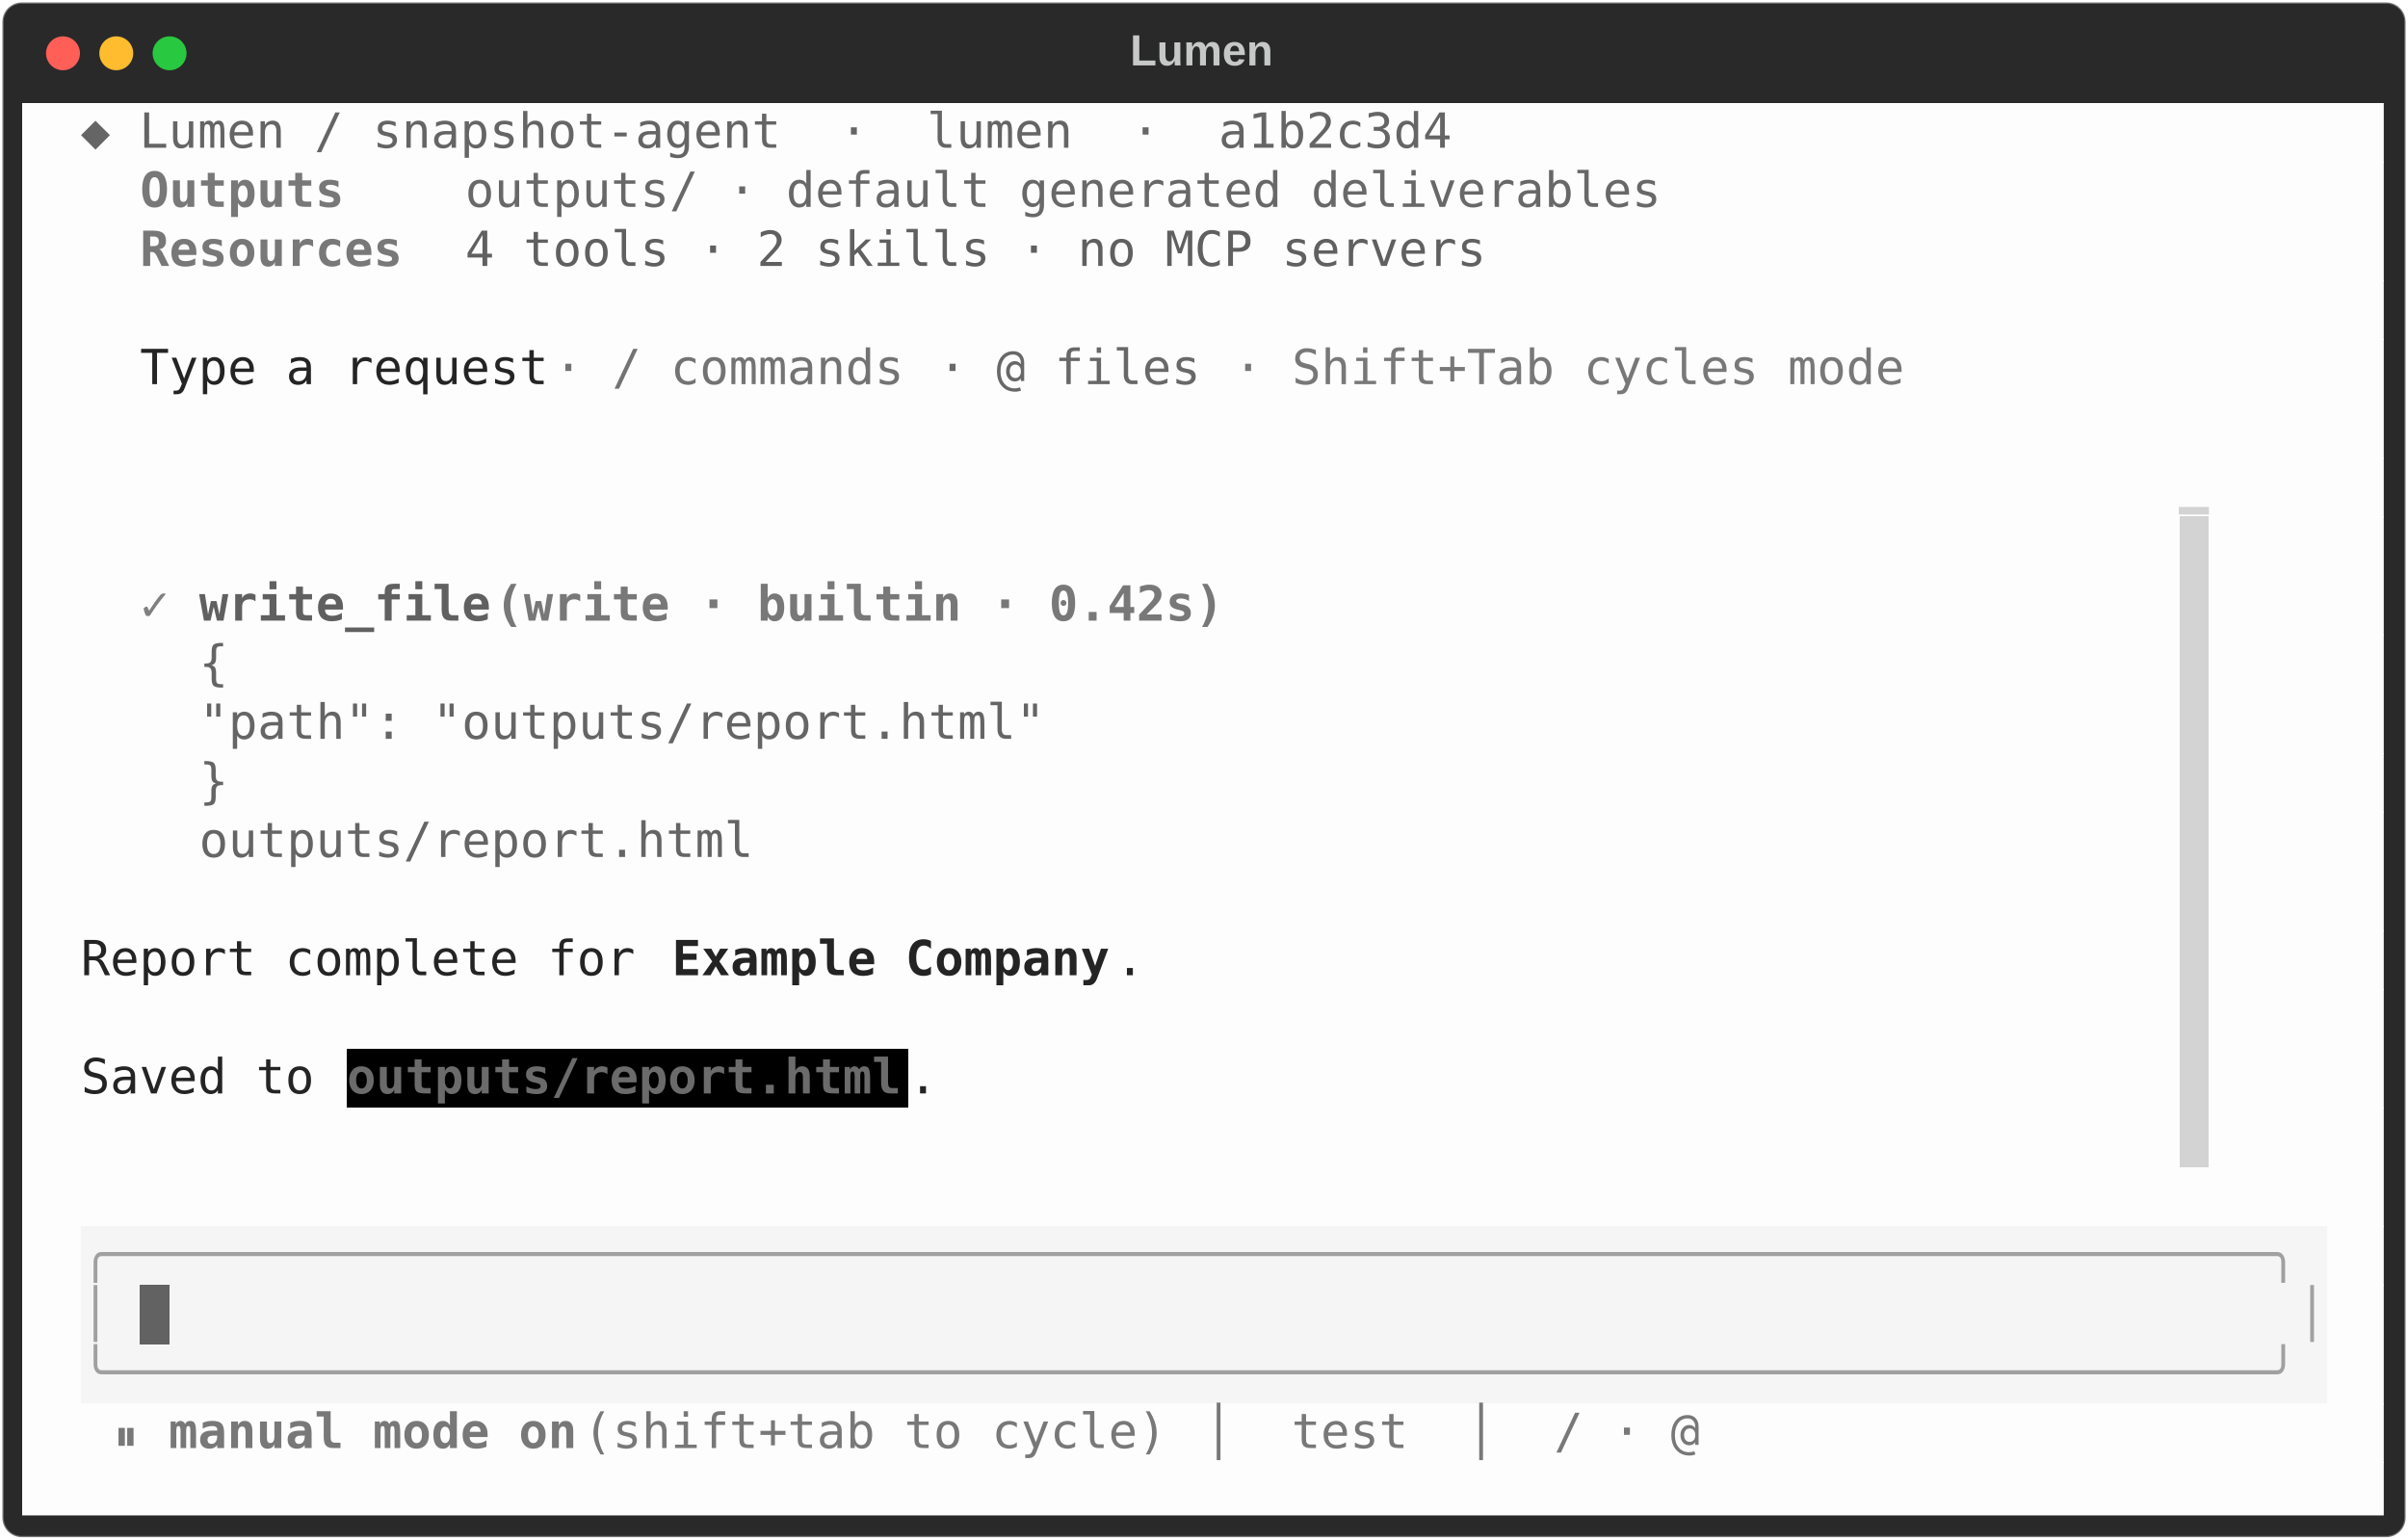
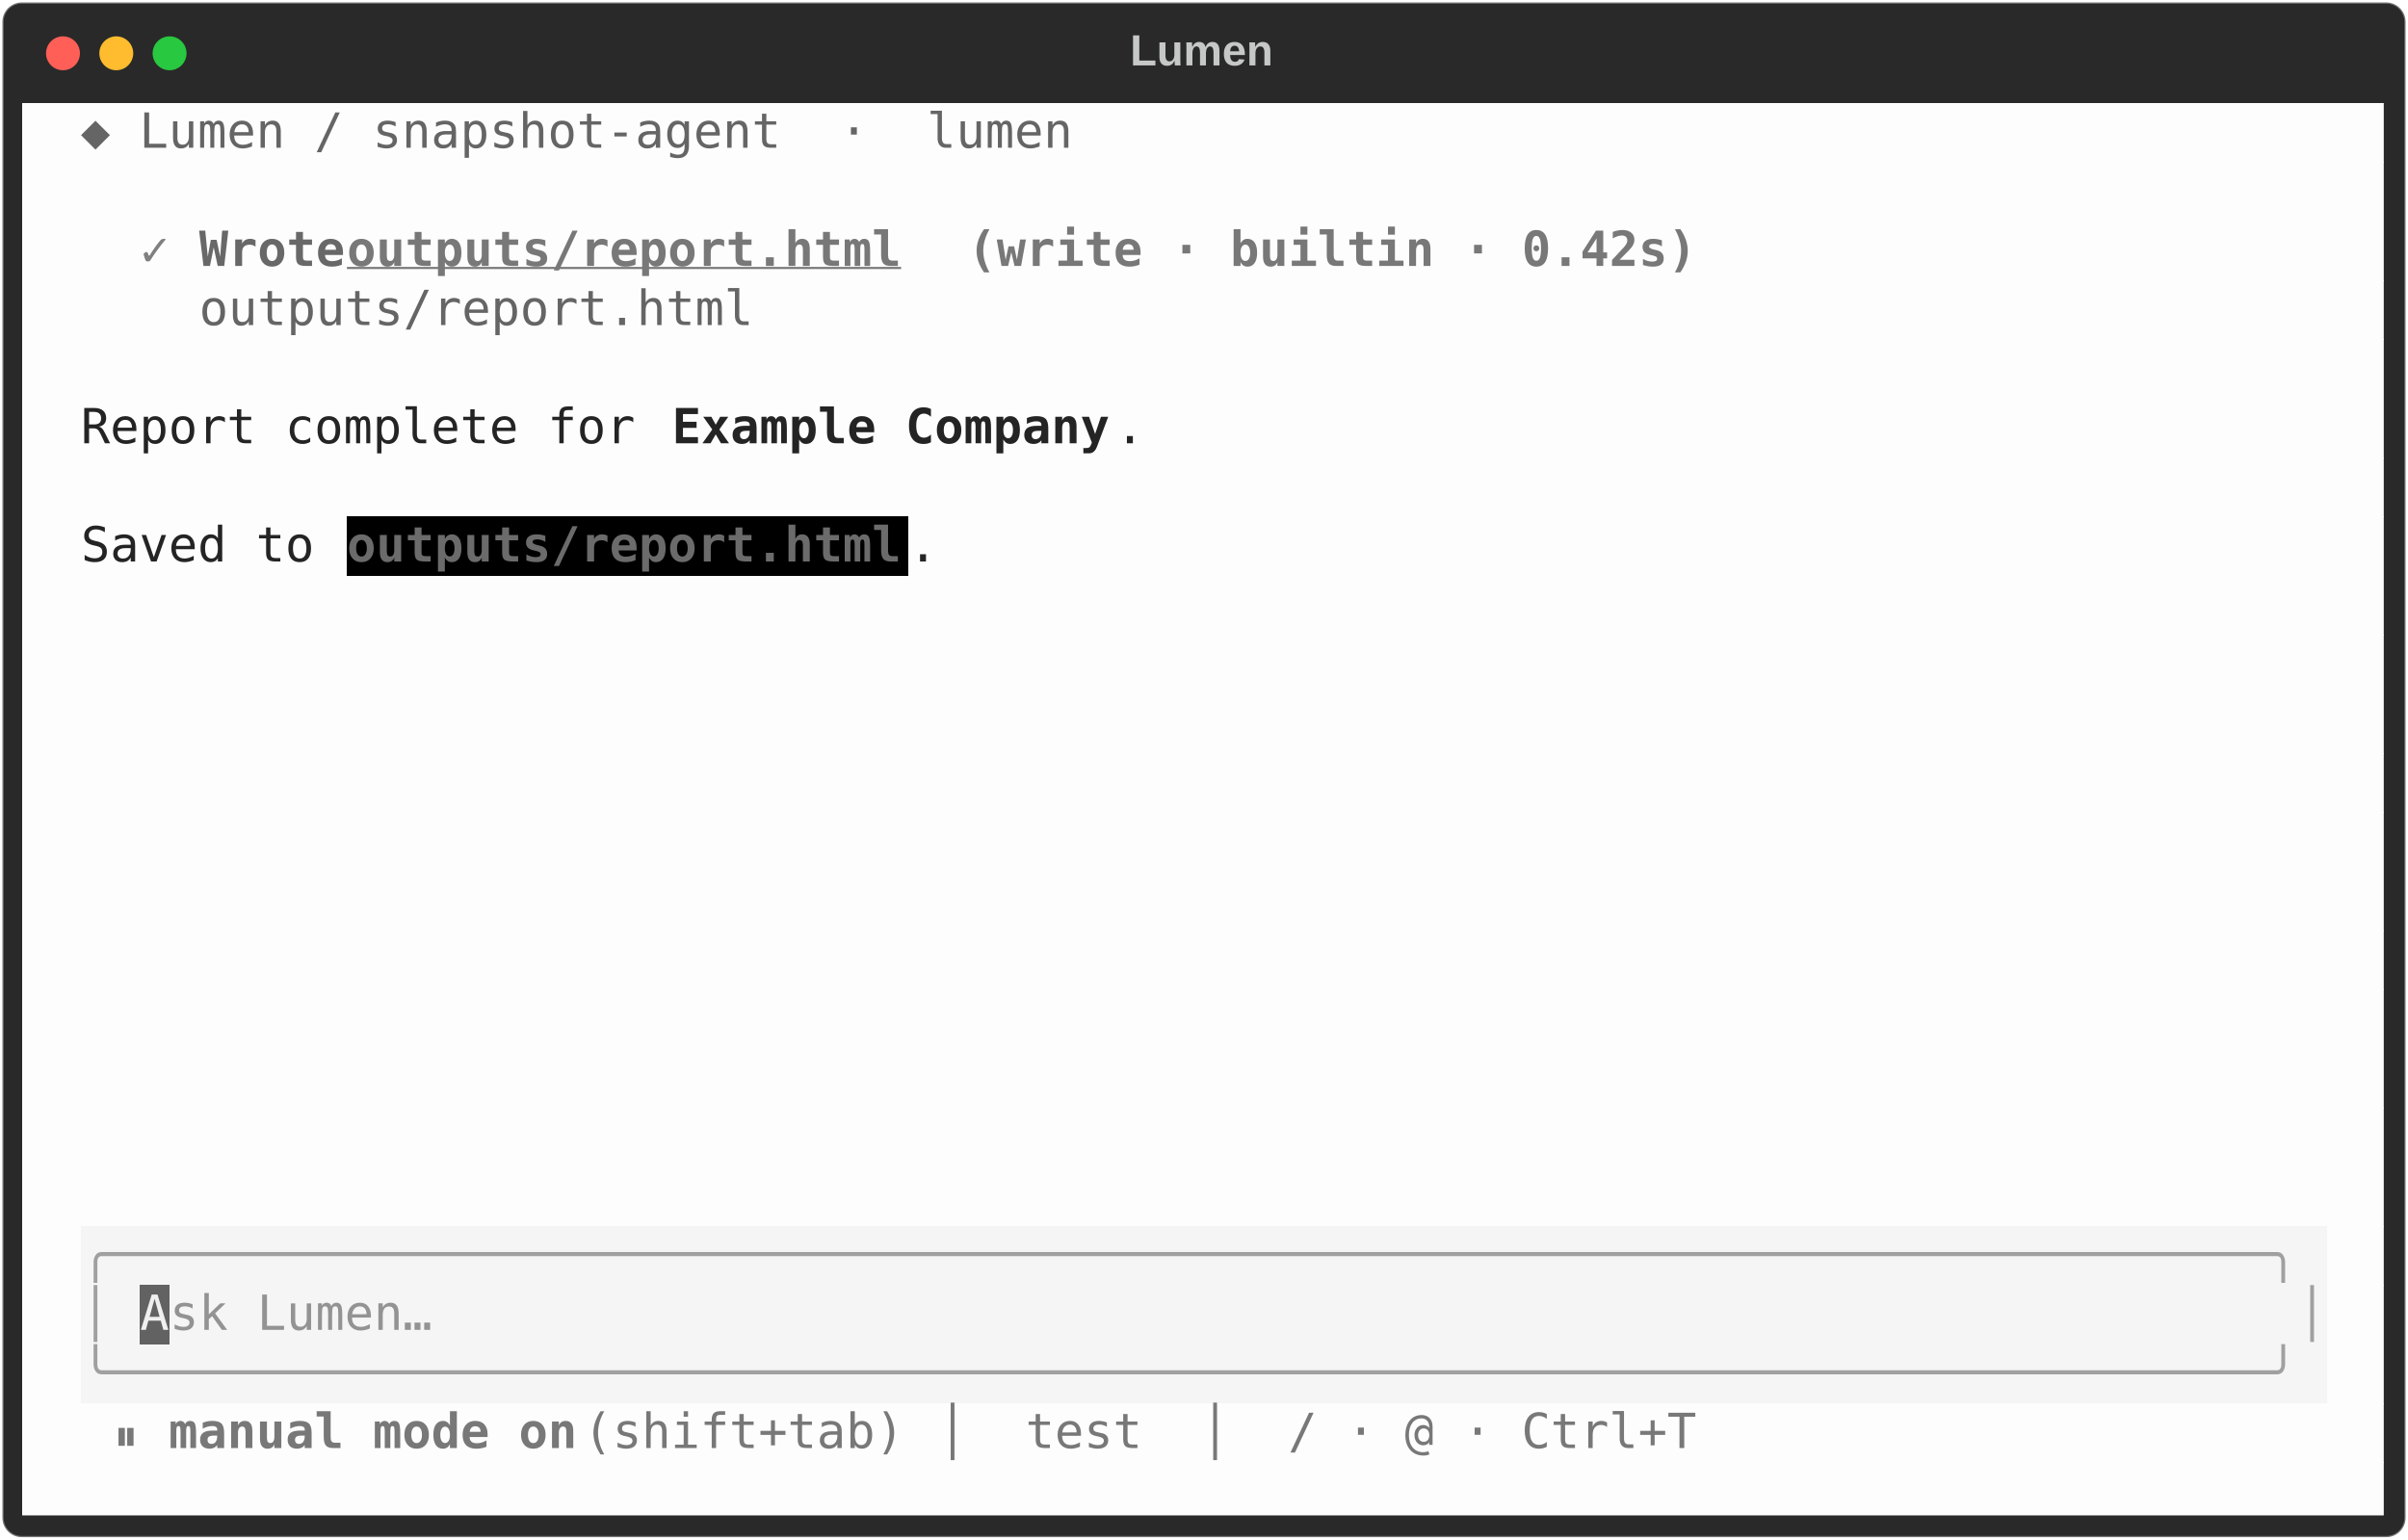
<svg xmlns="http://www.w3.org/2000/svg" class="rich-terminal" viewBox="0 0 994 635.6">
  <style>

    @font-face {
        font-family: "Fira Code";
        src: local("FiraCode-Regular"),
                url("https://cdnjs.cloudflare.com/ajax/libs/firacode/6.2.0/woff2/FiraCode-Regular.woff2") format("woff2"),
                url("https://cdnjs.cloudflare.com/ajax/libs/firacode/6.2.0/woff/FiraCode-Regular.woff") format("woff");
        font-style: normal;
        font-weight: 400;
    }
    @font-face {
        font-family: "Fira Code";
        src: local("FiraCode-Bold"),
                url("https://cdnjs.cloudflare.com/ajax/libs/firacode/6.2.0/woff2/FiraCode-Bold.woff2") format("woff2"),
                url("https://cdnjs.cloudflare.com/ajax/libs/firacode/6.2.0/woff/FiraCode-Bold.woff") format("woff");
        font-style: bold;
        font-weight: 700;
    }

    .terminal-matrix {
        font-family: Fira Code, monospace;
        font-size: 20px;
        line-height: 24.4px;
        font-variant-east-asian: full-width;
    }

    .terminal-title {
        font-size: 18px;
        font-weight: bold;
        font-family: arial;
    }

    .terminal-r1 { fill: #c5c8c6 }
.terminal-r2 { fill: #656565 }
- .terminal-r3 { fill: #787878;font-weight: bold }
- .terminal-r4 { fill: #686868 }
- .terminal-r5 { fill: #242424 }
- .terminal-r6 { fill: #606060 }
- .terminal-r7 { fill: #737373 }
- .terminal-r8 { fill: #787878 }
- .terminal-r9 { fill: #d3d3d3 }
- .terminal-r10 { fill: #fdfdfd }
- .terminal-r11 { fill: #808080;font-weight: bold }
- .terminal-r12 { fill: #606060;font-weight: bold }
- .terminal-r13 { fill: #242424;font-weight: bold }
- .terminal-r14 { fill: #6b6b6b;font-weight: bold }
- .terminal-r15 { fill: #a0a0a0 }
- .terminal-r16 { fill: #efefef }
- .terminal-r17 { fill: #1f1f1f }
+ .terminal-r3 { fill: #808080;font-weight: bold }
+ .terminal-r4 { fill: #686868;font-weight: bold }
+ .terminal-r5 { fill: #787878;font-weight: bold;text-decoration: underline; }
+ .terminal-r6 { fill: #787878;font-weight: bold }
+ .terminal-r7 { fill: #242424 }
+ .terminal-r8 { fill: #242424;font-weight: bold }
+ .terminal-r9 { fill: #6b6b6b;font-weight: bold }
+ .terminal-r10 { fill: #a0a0a0 }
+ .terminal-r11 { fill: #efefef }
+ .terminal-r12 { fill: #939393 }
+ .terminal-r13 { fill: #787878 }
    </style>
  <defs>
    <clipPath id="terminal-clip-terminal">
      <rect x="0" y="0" width="975.0" height="584.6" />
    </clipPath>
    <clipPath id="terminal-line-0">
      <rect x="0" y="1.5" width="976" height="24.65" />
    </clipPath>
    <clipPath id="terminal-line-1">
      <rect x="0" y="25.9" width="976" height="24.65" />
    </clipPath>
    <clipPath id="terminal-line-2">
      <rect x="0" y="50.3" width="976" height="24.65" />
    </clipPath>
    <clipPath id="terminal-line-3">
      <rect x="0" y="74.7" width="976" height="24.65" />
    </clipPath>
    <clipPath id="terminal-line-4">
      <rect x="0" y="99.1" width="976" height="24.65" />
    </clipPath>
    <clipPath id="terminal-line-5">
      <rect x="0" y="123.5" width="976" height="24.65" />
    </clipPath>
    <clipPath id="terminal-line-6">
      <rect x="0" y="147.9" width="976" height="24.65" />
    </clipPath>
    <clipPath id="terminal-line-7">
      <rect x="0" y="172.3" width="976" height="24.65" />
    </clipPath>
    <clipPath id="terminal-line-8">
      <rect x="0" y="196.7" width="976" height="24.65" />
    </clipPath>
    <clipPath id="terminal-line-9">
      <rect x="0" y="221.1" width="976" height="24.65" />
    </clipPath>
    <clipPath id="terminal-line-10">
      <rect x="0" y="245.5" width="976" height="24.65" />
    </clipPath>
    <clipPath id="terminal-line-11">
      <rect x="0" y="269.9" width="976" height="24.65" />
    </clipPath>
    <clipPath id="terminal-line-12">
      <rect x="0" y="294.3" width="976" height="24.65" />
    </clipPath>
    <clipPath id="terminal-line-13">
      <rect x="0" y="318.7" width="976" height="24.65" />
    </clipPath>
    <clipPath id="terminal-line-14">
      <rect x="0" y="343.1" width="976" height="24.65" />
    </clipPath>
    <clipPath id="terminal-line-15">
      <rect x="0" y="367.5" width="976" height="24.65" />
    </clipPath>
    <clipPath id="terminal-line-16">
      <rect x="0" y="391.9" width="976" height="24.65" />
    </clipPath>
    <clipPath id="terminal-line-17">
      <rect x="0" y="416.3" width="976" height="24.65" />
    </clipPath>
    <clipPath id="terminal-line-18">
      <rect x="0" y="440.7" width="976" height="24.65" />
    </clipPath>
    <clipPath id="terminal-line-19">
      <rect x="0" y="465.1" width="976" height="24.65" />
    </clipPath>
    <clipPath id="terminal-line-20">
      <rect x="0" y="489.5" width="976" height="24.65" />
    </clipPath>
    <clipPath id="terminal-line-21">
      <rect x="0" y="513.9" width="976" height="24.65" />
    </clipPath>
    <clipPath id="terminal-line-22">
      <rect x="0" y="538.3" width="976" height="24.65" />
    </clipPath>
  </defs>
  <rect fill="#292929" stroke="rgba(255,255,255,0.35)" stroke-width="1" x="1" y="1" width="992" height="633.6" rx="8" />
  <text class="terminal-title" fill="#c5c8c6" text-anchor="middle" x="496" y="27">Lumen</text>
  <g transform="translate(26,22)">
    <circle cx="0" cy="0" r="7" fill="#ff5f57" />
    <circle cx="22" cy="0" r="7" fill="#febc2e" />
    <circle cx="44" cy="0" r="7" fill="#28c840" />
  </g>
  <g transform="translate(9, 41)" clip-path="url(#terminal-clip-terminal)">
    <rect fill="#fdfdfd" x="0" y="1.5" width="24.4" height="24.65" shape-rendering="crispEdges" />
-     <rect fill="#fdfdfd" x="24.4" y="1.5" width="573.4" height="24.65" shape-rendering="crispEdges" />
-     <rect fill="#fdfdfd" x="597.8" y="1.5" width="378.2" height="24.65" shape-rendering="crispEdges" />
-     <rect fill="#fdfdfd" x="0" y="25.9" width="48.8" height="24.65" shape-rendering="crispEdges" />
-     <rect fill="#fdfdfd" x="48.8" y="25.9" width="134.2" height="24.65" shape-rendering="crispEdges" />
-     <rect fill="#fdfdfd" x="183" y="25.9" width="500.2" height="24.65" shape-rendering="crispEdges" />
-     <rect fill="#fdfdfd" x="683.2" y="25.9" width="207.4" height="24.65" shape-rendering="crispEdges" />
-     <rect fill="#fdfdfd" x="890.6" y="25.9" width="12.2" height="24.65" shape-rendering="crispEdges" />
-     <rect fill="#fdfdfd" x="902.8" y="25.9" width="73.2" height="24.65" shape-rendering="crispEdges" />
+     <rect fill="#fdfdfd" x="24.4" y="1.5" width="414.8" height="24.65" shape-rendering="crispEdges" />
+     <rect fill="#fdfdfd" x="439.2" y="1.5" width="536.8" height="24.65" shape-rendering="crispEdges" />
+     <rect fill="#fdfdfd" x="0" y="25.9" width="976" height="24.65" shape-rendering="crispEdges" />
    <rect fill="#fdfdfd" x="0" y="50.3" width="48.8" height="24.65" shape-rendering="crispEdges" />
-     <rect fill="#fdfdfd" x="48.8" y="50.3" width="134.2" height="24.65" shape-rendering="crispEdges" />
-     <rect fill="#fdfdfd" x="183" y="50.3" width="427" height="24.65" shape-rendering="crispEdges" />
-     <rect fill="#fdfdfd" x="610" y="50.3" width="280.6" height="24.65" shape-rendering="crispEdges" />
-     <rect fill="#fdfdfd" x="890.6" y="50.3" width="12.2" height="24.65" shape-rendering="crispEdges" />
-     <rect fill="#fdfdfd" x="902.8" y="50.3" width="73.2" height="24.65" shape-rendering="crispEdges" />
-     <rect fill="#fdfdfd" x="0" y="74.7" width="48.8" height="24.65" shape-rendering="crispEdges" />
-     <rect fill="#fdfdfd" x="48.8" y="74.7" width="0" height="24.65" shape-rendering="crispEdges" />
-     <rect fill="#fdfdfd" x="48.8" y="74.7" width="841.8" height="24.65" shape-rendering="crispEdges" />
-     <rect fill="#fdfdfd" x="890.6" y="74.7" width="12.2" height="24.65" shape-rendering="crispEdges" />
-     <rect fill="#fdfdfd" x="902.8" y="74.7" width="73.2" height="24.65" shape-rendering="crispEdges" />
-     <rect fill="#fdfdfd" x="0" y="99.1" width="48.8" height="24.65" shape-rendering="crispEdges" />
-     <rect fill="#fdfdfd" x="48.8" y="99.1" width="170.8" height="24.65" shape-rendering="crispEdges" />
-     <rect fill="#fdfdfd" x="219.6" y="99.1" width="158.6" height="24.65" shape-rendering="crispEdges" />
-     <rect fill="#fdfdfd" x="378.2" y="99.1" width="122" height="24.65" shape-rendering="crispEdges" />
-     <rect fill="#fdfdfd" x="500.2" y="99.1" width="292.8" height="24.65" shape-rendering="crispEdges" />
-     <rect fill="#fdfdfd" x="793" y="99.1" width="97.6" height="24.65" shape-rendering="crispEdges" />
-     <rect fill="#fdfdfd" x="890.6" y="99.1" width="12.2" height="24.65" shape-rendering="crispEdges" />
-     <rect fill="#fdfdfd" x="902.8" y="99.1" width="73.2" height="24.65" shape-rendering="crispEdges" />
-     <rect fill="#fdfdfd" x="0" y="123.5" width="890.6" height="24.65" shape-rendering="crispEdges" />
-     <rect fill="#fdfdfd" x="890.6" y="123.5" width="12.2" height="24.65" shape-rendering="crispEdges" />
+     <rect fill="#fdfdfd" x="48.8" y="50.3" width="24.4" height="24.65" shape-rendering="crispEdges" />
+     <rect fill="#fdfdfd" x="73.2" y="50.3" width="61" height="24.65" shape-rendering="crispEdges" />
+     <rect fill="#fdfdfd" x="134.2" y="50.3" width="256.2" height="24.65" shape-rendering="crispEdges" />
+     <rect fill="#fdfdfd" x="390.4" y="50.3" width="329.4" height="24.65" shape-rendering="crispEdges" />
+     <rect fill="#fdfdfd" x="719.8" y="50.3" width="256.2" height="24.65" shape-rendering="crispEdges" />
+     <rect fill="#fdfdfd" x="0" y="74.7" width="73.2" height="24.65" shape-rendering="crispEdges" />
+     <rect fill="#fdfdfd" x="73.2" y="74.7" width="231.8" height="24.65" shape-rendering="crispEdges" />
+     <rect fill="#fdfdfd" x="305" y="74.7" width="671" height="24.65" shape-rendering="crispEdges" />
+     <rect fill="#fdfdfd" x="0" y="99.1" width="976" height="24.65" shape-rendering="crispEdges" />
+     <rect fill="#fdfdfd" x="0" y="123.5" width="24.4" height="24.65" shape-rendering="crispEdges" />
+     <rect fill="#fdfdfd" x="24.4" y="123.5" width="244" height="24.65" shape-rendering="crispEdges" />
+     <rect fill="#fdfdfd" x="268.4" y="123.5" width="183" height="24.65" shape-rendering="crispEdges" />
+     <rect fill="#fdfdfd" x="451.4" y="123.5" width="451.4" height="24.65" shape-rendering="crispEdges" />
    <rect fill="#fdfdfd" x="902.8" y="123.5" width="73.2" height="24.65" shape-rendering="crispEdges" />
-     <rect fill="#fdfdfd" x="0" y="147.9" width="890.6" height="24.65" shape-rendering="crispEdges" />
-     <rect fill="#fdfdfd" x="890.6" y="147.9" width="12.2" height="24.65" shape-rendering="crispEdges" />
-     <rect fill="#fdfdfd" x="902.8" y="147.9" width="73.2" height="24.65" shape-rendering="crispEdges" />
-     <rect fill="#fdfdfd" x="0" y="172.3" width="890.6" height="24.65" shape-rendering="crispEdges" />
-     <rect fill="#d3d3d3" x="890.6" y="172.3" width="12.2" height="24.65" shape-rendering="crispEdges" />
+     <rect fill="#fdfdfd" x="0" y="147.9" width="976" height="24.65" shape-rendering="crispEdges" />
+     <rect fill="#fdfdfd" x="0" y="172.3" width="24.4" height="24.65" shape-rendering="crispEdges" />
+     <rect fill="#fdfdfd" x="24.4" y="172.3" width="109.8" height="24.65" shape-rendering="crispEdges" />
+     <rect fill="#000000" x="134.2" y="172.3" width="231.8" height="24.65" shape-rendering="crispEdges" />
+     <rect fill="#fdfdfd" x="366" y="172.3" width="536.8" height="24.65" shape-rendering="crispEdges" />
    <rect fill="#fdfdfd" x="902.8" y="172.3" width="73.2" height="24.65" shape-rendering="crispEdges" />
-     <rect fill="#fdfdfd" x="0" y="196.7" width="48.8" height="24.65" shape-rendering="crispEdges" />
-     <rect fill="#fdfdfd" x="48.8" y="196.7" width="24.4" height="24.65" shape-rendering="crispEdges" />
-     <rect fill="#fdfdfd" x="73.2" y="196.7" width="122" height="24.65" shape-rendering="crispEdges" />
-     <rect fill="#fdfdfd" x="195.2" y="196.7" width="329.4" height="24.65" shape-rendering="crispEdges" />
-     <rect fill="#fdfdfd" x="524.6" y="196.7" width="366" height="24.65" shape-rendering="crispEdges" />
-     <rect fill="#d3d3d3" x="890.6" y="196.7" width="12.2" height="24.65" shape-rendering="crispEdges" />
-     <rect fill="#fdfdfd" x="902.8" y="196.7" width="73.2" height="24.65" shape-rendering="crispEdges" />
-     <rect fill="#fdfdfd" x="0" y="221.1" width="73.2" height="24.65" shape-rendering="crispEdges" />
-     <rect fill="#fdfdfd" x="73.2" y="221.1" width="12.2" height="24.65" shape-rendering="crispEdges" />
-     <rect fill="#fdfdfd" x="85.4" y="221.1" width="805.2" height="24.65" shape-rendering="crispEdges" />
-     <rect fill="#d3d3d3" x="890.6" y="221.1" width="12.2" height="24.65" shape-rendering="crispEdges" />
-     <rect fill="#fdfdfd" x="902.8" y="221.1" width="73.2" height="24.65" shape-rendering="crispEdges" />
-     <rect fill="#fdfdfd" x="0" y="245.5" width="73.2" height="24.65" shape-rendering="crispEdges" />
-     <rect fill="#fdfdfd" x="73.2" y="245.5" width="378.2" height="24.65" shape-rendering="crispEdges" />
-     <rect fill="#fdfdfd" x="451.4" y="245.5" width="439.2" height="24.65" shape-rendering="crispEdges" />
-     <rect fill="#d3d3d3" x="890.6" y="245.5" width="12.2" height="24.65" shape-rendering="crispEdges" />
-     <rect fill="#fdfdfd" x="902.8" y="245.5" width="73.2" height="24.65" shape-rendering="crispEdges" />
-     <rect fill="#fdfdfd" x="0" y="269.9" width="73.2" height="24.65" shape-rendering="crispEdges" />
-     <rect fill="#fdfdfd" x="73.2" y="269.9" width="12.2" height="24.65" shape-rendering="crispEdges" />
-     <rect fill="#fdfdfd" x="85.4" y="269.9" width="805.2" height="24.65" shape-rendering="crispEdges" />
-     <rect fill="#d3d3d3" x="890.6" y="269.9" width="12.2" height="24.65" shape-rendering="crispEdges" />
-     <rect fill="#fdfdfd" x="902.8" y="269.9" width="73.2" height="24.65" shape-rendering="crispEdges" />
-     <rect fill="#fdfdfd" x="0" y="294.3" width="73.2" height="24.65" shape-rendering="crispEdges" />
-     <rect fill="#fdfdfd" x="73.2" y="294.3" width="231.8" height="24.65" shape-rendering="crispEdges" />
-     <rect fill="#fdfdfd" x="305" y="294.3" width="585.6" height="24.65" shape-rendering="crispEdges" />
-     <rect fill="#d3d3d3" x="890.6" y="294.3" width="12.2" height="24.65" shape-rendering="crispEdges" />
-     <rect fill="#fdfdfd" x="902.8" y="294.3" width="73.2" height="24.65" shape-rendering="crispEdges" />
-     <rect fill="#fdfdfd" x="0" y="318.7" width="890.6" height="24.65" shape-rendering="crispEdges" />
-     <rect fill="#d3d3d3" x="890.6" y="318.7" width="12.2" height="24.65" shape-rendering="crispEdges" />
-     <rect fill="#fdfdfd" x="902.8" y="318.7" width="73.2" height="24.65" shape-rendering="crispEdges" />
-     <rect fill="#fdfdfd" x="0" y="343.1" width="24.4" height="24.65" shape-rendering="crispEdges" />
-     <rect fill="#fdfdfd" x="24.4" y="343.1" width="244" height="24.65" shape-rendering="crispEdges" />
-     <rect fill="#fdfdfd" x="268.4" y="343.1" width="183" height="24.65" shape-rendering="crispEdges" />
-     <rect fill="#fdfdfd" x="451.4" y="343.1" width="439.2" height="24.65" shape-rendering="crispEdges" />
-     <rect fill="#d3d3d3" x="890.6" y="343.1" width="12.2" height="24.65" shape-rendering="crispEdges" />
-     <rect fill="#fdfdfd" x="902.8" y="343.1" width="73.2" height="24.65" shape-rendering="crispEdges" />
-     <rect fill="#fdfdfd" x="0" y="367.5" width="890.6" height="24.65" shape-rendering="crispEdges" />
-     <rect fill="#d3d3d3" x="890.6" y="367.5" width="12.2" height="24.65" shape-rendering="crispEdges" />
-     <rect fill="#fdfdfd" x="902.8" y="367.5" width="73.2" height="24.65" shape-rendering="crispEdges" />
-     <rect fill="#fdfdfd" x="0" y="391.9" width="24.4" height="24.65" shape-rendering="crispEdges" />
-     <rect fill="#fdfdfd" x="24.4" y="391.9" width="109.8" height="24.65" shape-rendering="crispEdges" />
-     <rect fill="#000000" x="134.2" y="391.9" width="231.8" height="24.65" shape-rendering="crispEdges" />
-     <rect fill="#fdfdfd" x="366" y="391.9" width="524.6" height="24.65" shape-rendering="crispEdges" />
-     <rect fill="#d3d3d3" x="890.6" y="391.9" width="12.2" height="24.65" shape-rendering="crispEdges" />
-     <rect fill="#fdfdfd" x="902.8" y="391.9" width="73.2" height="24.65" shape-rendering="crispEdges" />
-     <rect fill="#fdfdfd" x="0" y="416.3" width="890.6" height="24.65" shape-rendering="crispEdges" />
-     <rect fill="#d3d3d3" x="890.6" y="416.3" width="12.2" height="24.65" shape-rendering="crispEdges" />
-     <rect fill="#fdfdfd" x="902.8" y="416.3" width="73.2" height="24.65" shape-rendering="crispEdges" />
+     <rect fill="#fdfdfd" x="0" y="196.7" width="976" height="24.65" shape-rendering="crispEdges" />
+     <rect fill="#fdfdfd" x="0" y="221.1" width="976" height="24.65" shape-rendering="crispEdges" />
+     <rect fill="#fdfdfd" x="0" y="245.5" width="976" height="24.65" shape-rendering="crispEdges" />
+     <rect fill="#fdfdfd" x="0" y="269.9" width="976" height="24.65" shape-rendering="crispEdges" />
+     <rect fill="#fdfdfd" x="0" y="294.3" width="976" height="24.65" shape-rendering="crispEdges" />
+     <rect fill="#fdfdfd" x="0" y="318.7" width="976" height="24.65" shape-rendering="crispEdges" />
+     <rect fill="#fdfdfd" x="0" y="343.1" width="976" height="24.65" shape-rendering="crispEdges" />
+     <rect fill="#fdfdfd" x="0" y="367.5" width="976" height="24.65" shape-rendering="crispEdges" />
+     <rect fill="#fdfdfd" x="0" y="391.9" width="976" height="24.65" shape-rendering="crispEdges" />
+     <rect fill="#fdfdfd" x="0" y="416.3" width="976" height="24.65" shape-rendering="crispEdges" />
    <rect fill="#fdfdfd" x="0" y="440.7" width="976" height="24.65" shape-rendering="crispEdges" />
    <rect fill="#fdfdfd" x="0" y="465.1" width="24.4" height="24.65" shape-rendering="crispEdges" />
    <rect fill="#f5f5f5" x="24.4" y="465.1" width="927.2" height="24.65" shape-rendering="crispEdges" />
    <rect fill="#fdfdfd" x="951.6" y="465.1" width="24.4" height="24.65" shape-rendering="crispEdges" />
    <rect fill="#fdfdfd" x="0" y="489.5" width="24.4" height="24.65" shape-rendering="crispEdges" />
    <rect fill="#f5f5f5" x="24.4" y="489.5" width="12.2" height="24.65" shape-rendering="crispEdges" />
    <rect fill="#f5f5f5" x="36.6" y="489.5" width="12.2" height="24.65" shape-rendering="crispEdges" />
    <rect fill="#626262" x="48.8" y="489.5" width="12.2" height="24.65" shape-rendering="crispEdges" />
-     <rect fill="#f5f5f5" x="61" y="489.5" width="866.2" height="24.65" shape-rendering="crispEdges" />
-     <rect fill="#f5f5f5" x="927.2" y="489.5" width="12.2" height="24.65" shape-rendering="crispEdges" />
+     <rect fill="#f5f5f5" x="61" y="489.5" width="109.8" height="24.65" shape-rendering="crispEdges" />
+     <rect fill="#f5f5f5" x="170.8" y="489.5" width="768.6" height="24.65" shape-rendering="crispEdges" />
    <rect fill="#f5f5f5" x="939.4" y="489.5" width="12.2" height="24.65" shape-rendering="crispEdges" />
    <rect fill="#fdfdfd" x="951.6" y="489.5" width="24.4" height="24.65" shape-rendering="crispEdges" />
    <rect fill="#fdfdfd" x="0" y="513.9" width="24.4" height="24.65" shape-rendering="crispEdges" />
    <rect fill="#f5f5f5" x="24.4" y="513.9" width="927.2" height="24.65" shape-rendering="crispEdges" />
    <rect fill="#fdfdfd" x="951.6" y="513.9" width="24.4" height="24.65" shape-rendering="crispEdges" />
    <rect fill="#fdfdfd" x="0" y="538.3" width="36.6" height="24.65" shape-rendering="crispEdges" />
    <rect fill="#fdfdfd" x="36.6" y="538.3" width="195.2" height="24.65" shape-rendering="crispEdges" />
-     <rect fill="#fdfdfd" x="231.8" y="538.3" width="256.2" height="24.65" shape-rendering="crispEdges" />
-     <rect fill="#fdfdfd" x="488" y="538.3" width="231.8" height="24.65" shape-rendering="crispEdges" />
+     <rect fill="#fdfdfd" x="231.8" y="538.3" width="146.4" height="24.65" shape-rendering="crispEdges" />
+     <rect fill="#fdfdfd" x="378.2" y="538.3" width="341.6" height="24.65" shape-rendering="crispEdges" />
    <rect fill="#fdfdfd" x="719.8" y="538.3" width="256.2" height="24.65" shape-rendering="crispEdges" />
    <rect fill="#fdfdfd" x="0" y="562.7" width="976" height="24.65" shape-rendering="crispEdges" />
    <g class="terminal-matrix">
-       <text class="terminal-r2" x="24.4" y="20" textLength="573.4" clip-path="url(#terminal-line-0)">◆ Lumen / snapshot-agent  ·  lumen  ·  a1b2c3d4</text>
+       <text class="terminal-r2" x="24.4" y="20" textLength="414.8" clip-path="url(#terminal-line-0)">◆ Lumen / snapshot-agent  ·  lumen</text>
      <text class="terminal-r1" x="976" y="20" textLength="12.2" clip-path="url(#terminal-line-0)">
</text>
-       <text class="terminal-r3" x="48.8" y="44.4" textLength="134.2" clip-path="url(#terminal-line-1)">Outputs    </text>
-       <text class="terminal-r4" x="183" y="44.4" textLength="500.2" clip-path="url(#terminal-line-1)">outputs/ · default generated deliverables</text>
      <text class="terminal-r1" x="976" y="44.4" textLength="12.2" clip-path="url(#terminal-line-1)">
</text>
-       <text class="terminal-r3" x="48.8" y="68.8" textLength="134.2" clip-path="url(#terminal-line-2)">Resources  </text>
-       <text class="terminal-r6" x="183" y="68.8" textLength="427" clip-path="url(#terminal-line-2)">4 tools · 2 skills · no MCP servers</text>
+       <text class="terminal-r3" x="48.8" y="68.8" textLength="24.4" clip-path="url(#terminal-line-2)">✓ </text>
+       <text class="terminal-r4" x="73.2" y="68.8" textLength="61" clip-path="url(#terminal-line-2)">Wrote</text>
+       <text class="terminal-r5" x="134.2" y="68.8" textLength="256.2" clip-path="url(#terminal-line-2)">  outputs/report.html</text>
+       <text class="terminal-r6" x="390.4" y="68.8" textLength="329.4" clip-path="url(#terminal-line-2)">  (write · builtin · 0.42s)</text>
      <text class="terminal-r1" x="976" y="68.8" textLength="12.2" clip-path="url(#terminal-line-2)">
</text>
+       <text class="terminal-r2" x="73.2" y="93.2" textLength="231.8" clip-path="url(#terminal-line-3)">outputs/report.html</text>
      <text class="terminal-r1" x="976" y="93.2" textLength="12.2" clip-path="url(#terminal-line-3)">
</text>
-       <text class="terminal-r5" x="48.8" y="117.6" textLength="170.8" clip-path="url(#terminal-line-4)">Type a request</text>
-       <text class="terminal-r7" x="219.6" y="117.6" textLength="158.6" clip-path="url(#terminal-line-4)"> · / commands</text>
-       <text class="terminal-r4" x="378.2" y="117.6" textLength="122" clip-path="url(#terminal-line-4)"> · @ files</text>
-       <text class="terminal-r8" x="500.2" y="117.6" textLength="292.8" clip-path="url(#terminal-line-4)"> · Shift+Tab cycles mode</text>
      <text class="terminal-r1" x="976" y="117.6" textLength="12.2" clip-path="url(#terminal-line-4)">
</text>
+       <text class="terminal-r7" x="24.4" y="142" textLength="244" clip-path="url(#terminal-line-5)">Report complete for </text>
+       <text class="terminal-r8" x="268.4" y="142" textLength="183" clip-path="url(#terminal-line-5)">Example Company</text>
+       <text class="terminal-r7" x="451.4" y="142" textLength="451.4" clip-path="url(#terminal-line-5)">.                                    </text>
      <text class="terminal-r1" x="976" y="142" textLength="12.2" clip-path="url(#terminal-line-5)">
</text>
-       <text class="terminal-r9" x="890.6" y="166.4" textLength="12.2" clip-path="url(#terminal-line-6)">▁</text>
      <text class="terminal-r1" x="976" y="166.4" textLength="12.2" clip-path="url(#terminal-line-6)">
</text>
+       <text class="terminal-r7" x="24.4" y="190.8" textLength="109.8" clip-path="url(#terminal-line-7)">Saved to </text>
+       <text class="terminal-r9" x="134.2" y="190.8" textLength="231.8" clip-path="url(#terminal-line-7)">outputs/report.html</text>
+       <text class="terminal-r7" x="366" y="190.8" textLength="536.8" clip-path="url(#terminal-line-7)">.                                           </text>
      <text class="terminal-r1" x="976" y="190.8" textLength="12.2" clip-path="url(#terminal-line-7)">
</text>
-       <text class="terminal-r11" x="48.8" y="215.2" textLength="24.4" clip-path="url(#terminal-line-8)">✓ </text>
-       <text class="terminal-r12" x="73.2" y="215.2" textLength="122" clip-path="url(#terminal-line-8)">write_file</text>
-       <text class="terminal-r3" x="195.2" y="215.2" textLength="329.4" clip-path="url(#terminal-line-8)">  (write · builtin · 0.42s)</text>
      <text class="terminal-r1" x="976" y="215.2" textLength="12.2" clip-path="url(#terminal-line-8)">
</text>
-       <text class="terminal-r2" x="73.2" y="239.6" textLength="12.2" clip-path="url(#terminal-line-9)">{</text>
      <text class="terminal-r1" x="976" y="239.6" textLength="12.2" clip-path="url(#terminal-line-9)">
</text>
-       <text class="terminal-r2" x="73.2" y="264" textLength="378.2" clip-path="url(#terminal-line-10)">  "path": "outputs/report.html"</text>
      <text class="terminal-r1" x="976" y="264" textLength="12.2" clip-path="url(#terminal-line-10)">
</text>
-       <text class="terminal-r2" x="73.2" y="288.4" textLength="12.2" clip-path="url(#terminal-line-11)">}</text>
      <text class="terminal-r1" x="976" y="288.4" textLength="12.2" clip-path="url(#terminal-line-11)">
</text>
-       <text class="terminal-r2" x="73.2" y="312.8" textLength="231.8" clip-path="url(#terminal-line-12)">outputs/report.html</text>
      <text class="terminal-r1" x="976" y="312.8" textLength="12.2" clip-path="url(#terminal-line-12)">
</text>
      <text class="terminal-r1" x="976" y="337.2" textLength="12.2" clip-path="url(#terminal-line-13)">
</text>
-       <text class="terminal-r5" x="24.4" y="361.6" textLength="244" clip-path="url(#terminal-line-14)">Report complete for </text>
-       <text class="terminal-r13" x="268.4" y="361.6" textLength="183" clip-path="url(#terminal-line-14)">Example Company</text>
-       <text class="terminal-r5" x="451.4" y="361.6" textLength="439.2" clip-path="url(#terminal-line-14)">.                                   </text>
      <text class="terminal-r1" x="976" y="361.6" textLength="12.2" clip-path="url(#terminal-line-14)">
</text>
      <text class="terminal-r1" x="976" y="386" textLength="12.2" clip-path="url(#terminal-line-15)">
</text>
-       <text class="terminal-r5" x="24.4" y="410.4" textLength="109.8" clip-path="url(#terminal-line-16)">Saved to </text>
-       <text class="terminal-r14" x="134.2" y="410.4" textLength="231.8" clip-path="url(#terminal-line-16)">outputs/report.html</text>
-       <text class="terminal-r5" x="366" y="410.4" textLength="524.6" clip-path="url(#terminal-line-16)">.                                          </text>
      <text class="terminal-r1" x="976" y="410.4" textLength="12.2" clip-path="url(#terminal-line-16)">
</text>
      <text class="terminal-r1" x="976" y="434.8" textLength="12.2" clip-path="url(#terminal-line-17)">
</text>
      <text class="terminal-r1" x="976" y="459.2" textLength="12.2" clip-path="url(#terminal-line-18)">
</text>
-       <text class="terminal-r15" x="24.4" y="483.6" textLength="927.2" clip-path="url(#terminal-line-19)">╭──────────────────────────────────────────────────────────────────────────╮</text>
+       <text class="terminal-r10" x="24.4" y="483.6" textLength="927.2" clip-path="url(#terminal-line-19)">╭──────────────────────────────────────────────────────────────────────────╮</text>
      <text class="terminal-r1" x="976" y="483.6" textLength="12.2" clip-path="url(#terminal-line-19)">
</text>
-       <text class="terminal-r15" x="24.4" y="508" textLength="12.2" clip-path="url(#terminal-line-20)">│</text>
-       <text class="terminal-r15" x="939.4" y="508" textLength="12.2" clip-path="url(#terminal-line-20)">│</text>
+       <text class="terminal-r10" x="24.4" y="508" textLength="12.2" clip-path="url(#terminal-line-20)">│</text>
+       <text class="terminal-r11" x="48.8" y="508" textLength="12.2" clip-path="url(#terminal-line-20)">A</text>
+       <text class="terminal-r12" x="61" y="508" textLength="109.8" clip-path="url(#terminal-line-20)">sk Lumen…</text>
+       <text class="terminal-r10" x="939.4" y="508" textLength="12.2" clip-path="url(#terminal-line-20)">│</text>
      <text class="terminal-r1" x="976" y="508" textLength="12.2" clip-path="url(#terminal-line-20)">
</text>
-       <text class="terminal-r15" x="24.4" y="532.4" textLength="927.2" clip-path="url(#terminal-line-21)">╰──────────────────────────────────────────────────────────────────────────╯</text>
+       <text class="terminal-r10" x="24.4" y="532.4" textLength="927.2" clip-path="url(#terminal-line-21)">╰──────────────────────────────────────────────────────────────────────────╯</text>
      <text class="terminal-r1" x="976" y="532.4" textLength="12.2" clip-path="url(#terminal-line-21)">
</text>
-       <text class="terminal-r3" x="36.6" y="556.8" textLength="195.2" clip-path="url(#terminal-line-22)">⏸ manual mode on</text>
-       <text class="terminal-r8" x="231.8" y="556.8" textLength="256.2" clip-path="url(#terminal-line-22)"> (shift+tab to cycle)</text>
-       <text class="terminal-r8" x="488" y="556.8" textLength="231.8" clip-path="url(#terminal-line-22)">  │  test  │  / · @</text>
+       <text class="terminal-r6" x="36.6" y="556.8" textLength="195.2" clip-path="url(#terminal-line-22)">⏸ manual mode on</text>
+       <text class="terminal-r13" x="231.8" y="556.8" textLength="146.4" clip-path="url(#terminal-line-22)"> (shift+tab)</text>
+       <text class="terminal-r13" x="378.2" y="556.8" textLength="341.6" clip-path="url(#terminal-line-22)">  │  test  │  / · @ · Ctrl+T</text>
      <text class="terminal-r1" x="976" y="556.8" textLength="12.2" clip-path="url(#terminal-line-22)">
</text>
    </g>
  </g>
</svg>
